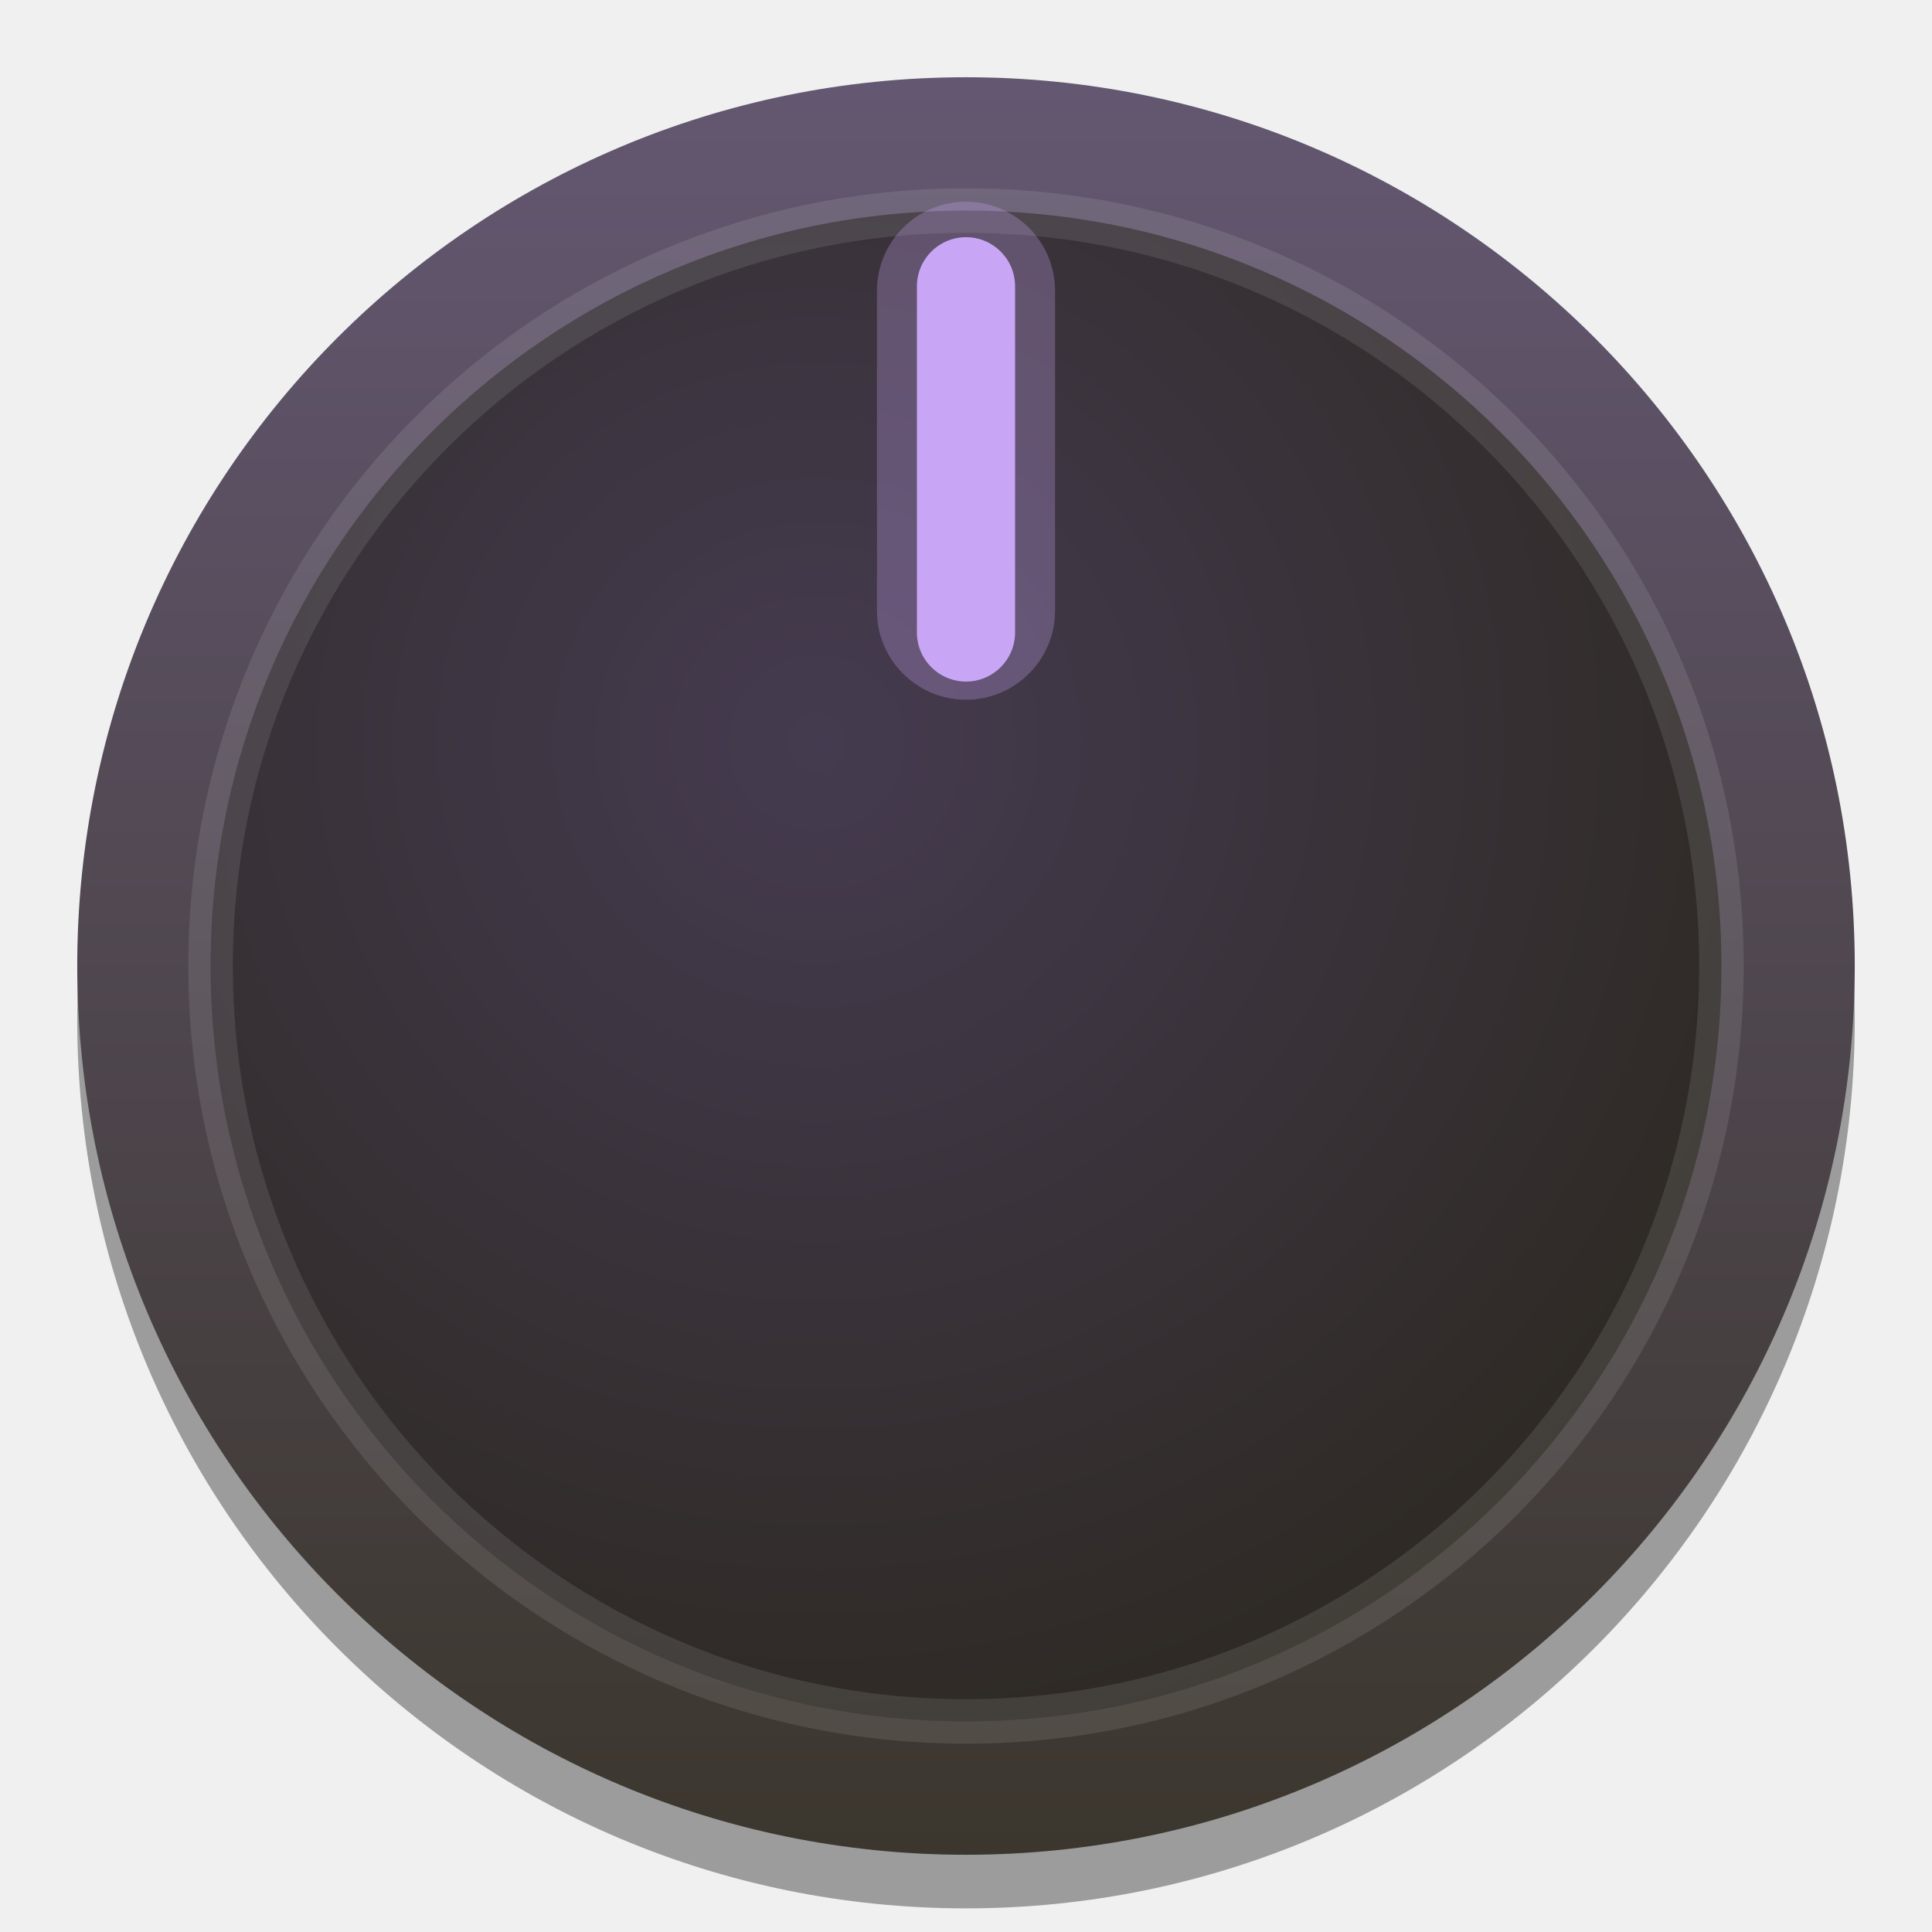
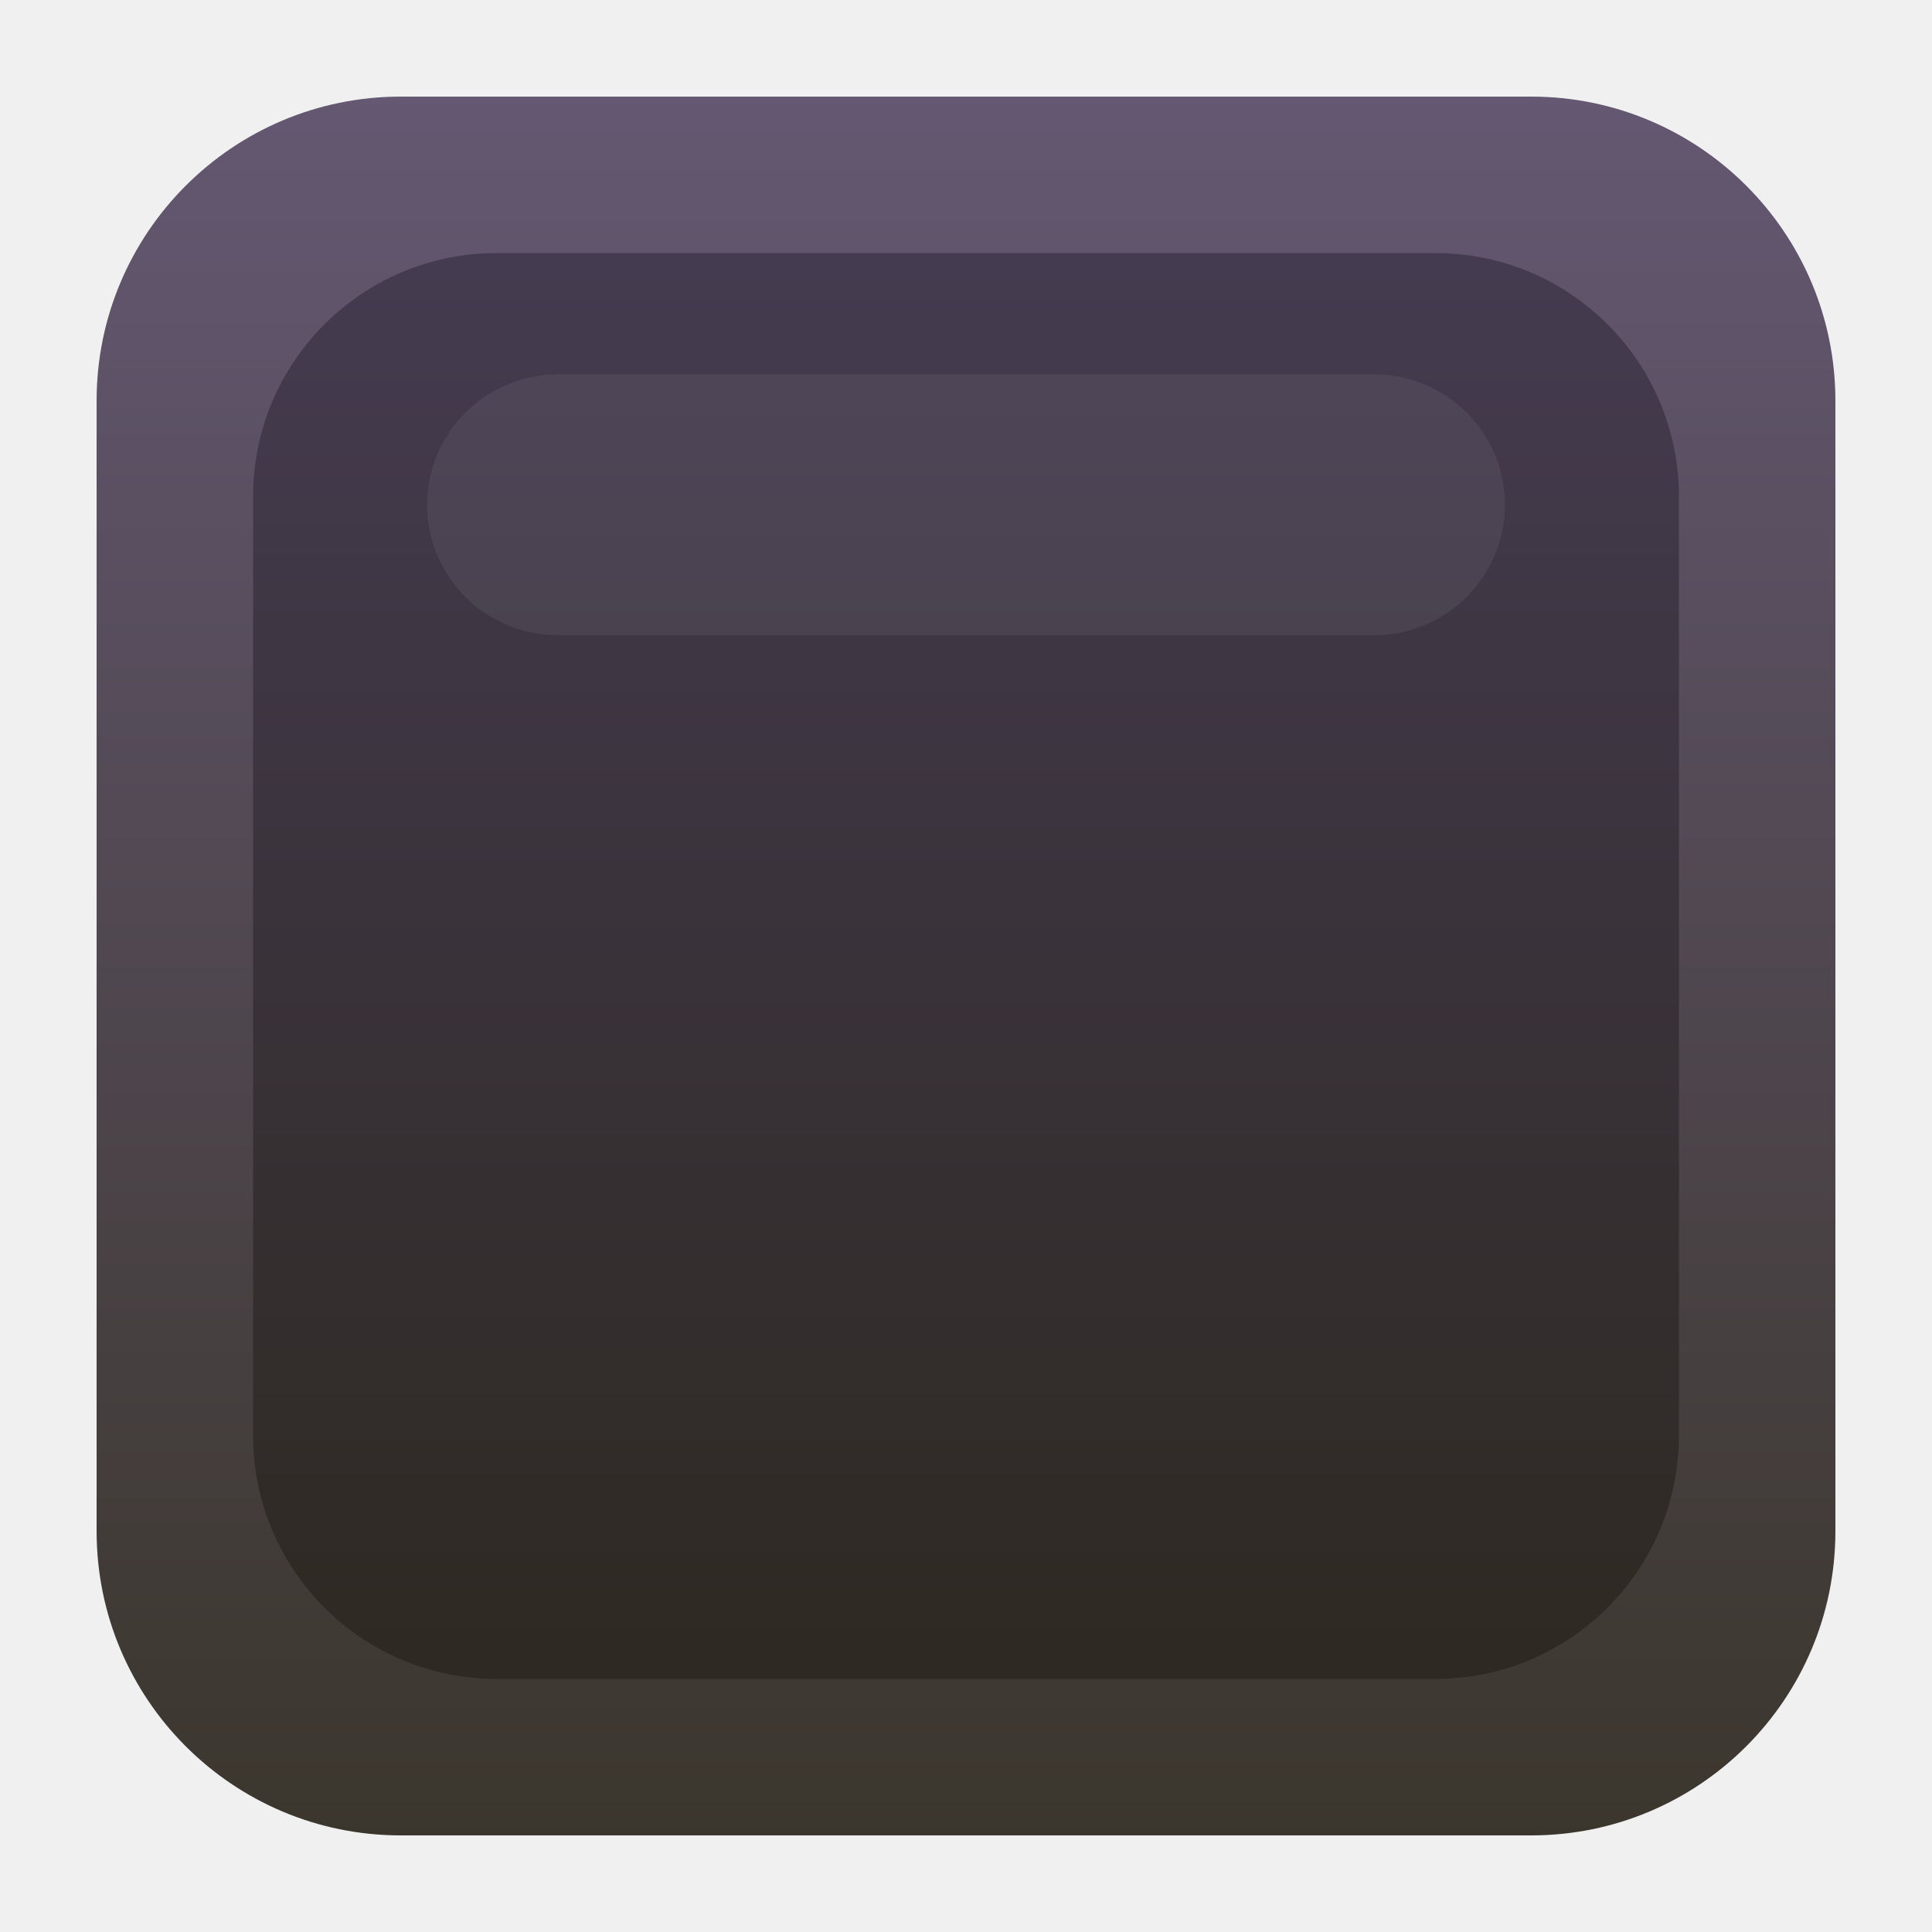
<svg xmlns="http://www.w3.org/2000/svg" width="21.26px" height="21.26px" viewBox="0 0 21.26 21.26">
  <defs>
-     <linearGradient id="ring" x1="0" y1="0" x2="0" y2="1">
+     <linearGradient id="bbez" x1="0" y1="0" x2="0" y2="1">
      <stop offset="0" stop-color="#645872" />
      <stop offset="1" stop-color="#3B362D" />
    </linearGradient>
-     <radialGradient id="body" cx="0.4" cy="0.35" r="0.75">
+     <linearGradient id="bface" x1="0" y1="0" x2="0" y2="1">
      <stop offset="0" stop-color="#453B50" />
-       <stop offset="1" stop-color="#2C2820" />
-     </radialGradient>
+       <stop offset="1" stop-color="#2E2922" />
+     </linearGradient>
  </defs>
-   <circle cx="10.63" cy="11.22" r="9.78" fill="#000000" fill-opacity="0.35" />
-   <circle cx="10.63" cy="10.63" r="9.78" fill="url(#ring)" />
-   <circle cx="10.63" cy="10.63" r="8.313" fill="url(#body)" />
-   <circle cx="10.63" cy="10.63" r="8.313" fill="none" stroke="#FFFFFF" stroke-opacity="0.10" stroke-width="0.49" />
-   <rect x="9.65" y="2.22" width="1.96" height="5.48" rx="0.98" fill="#C9A6F5" fill-opacity="0.28" />
-   <rect x="10.09" y="2.61" width="1.08" height="4.89" rx="0.54" fill="#C9A6F5" />
+   <rect x="1.063" y="1.063" width="19.134" height="19.134" rx="3.348" fill="url(#bbez)" />
+   <rect x="2.785" y="2.785" width="15.69" height="15.69" rx="2.679" fill="url(#bface)" />
+   <rect x="4.70" y="4.12" width="11.86" height="2.87" rx="1.44" fill="#FFFFFF" fill-opacity="0.06" />
</svg>
